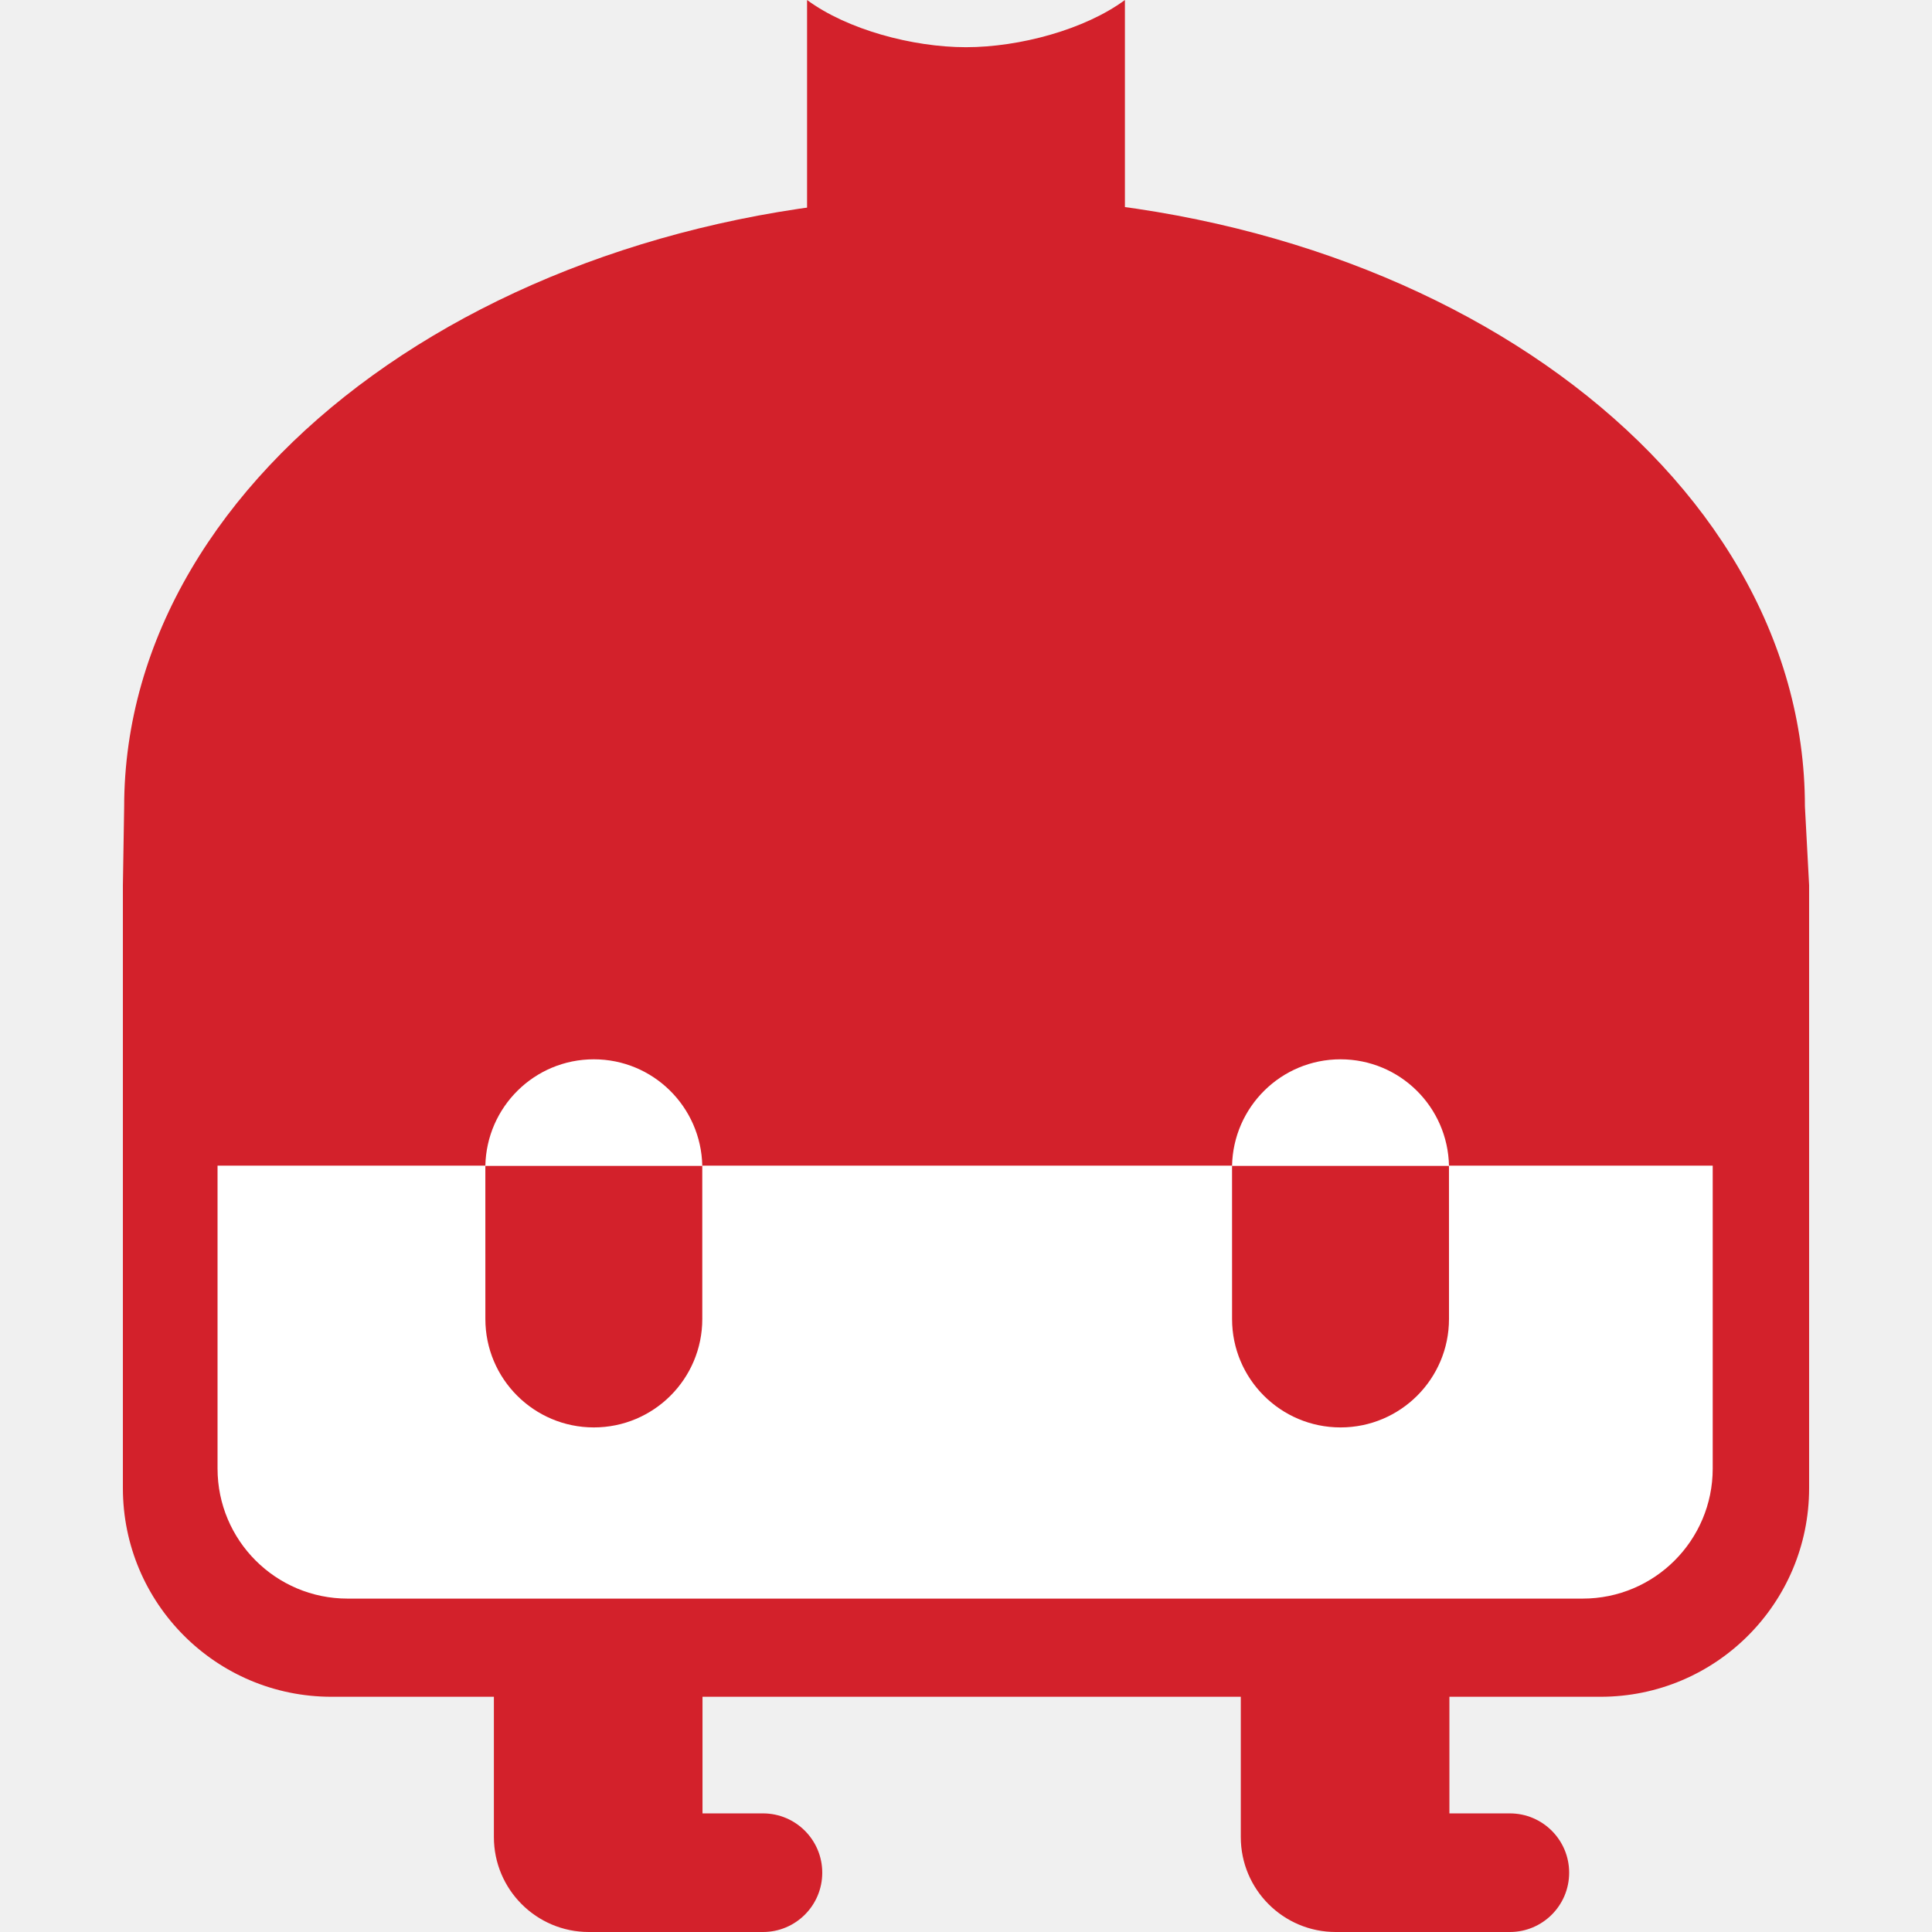
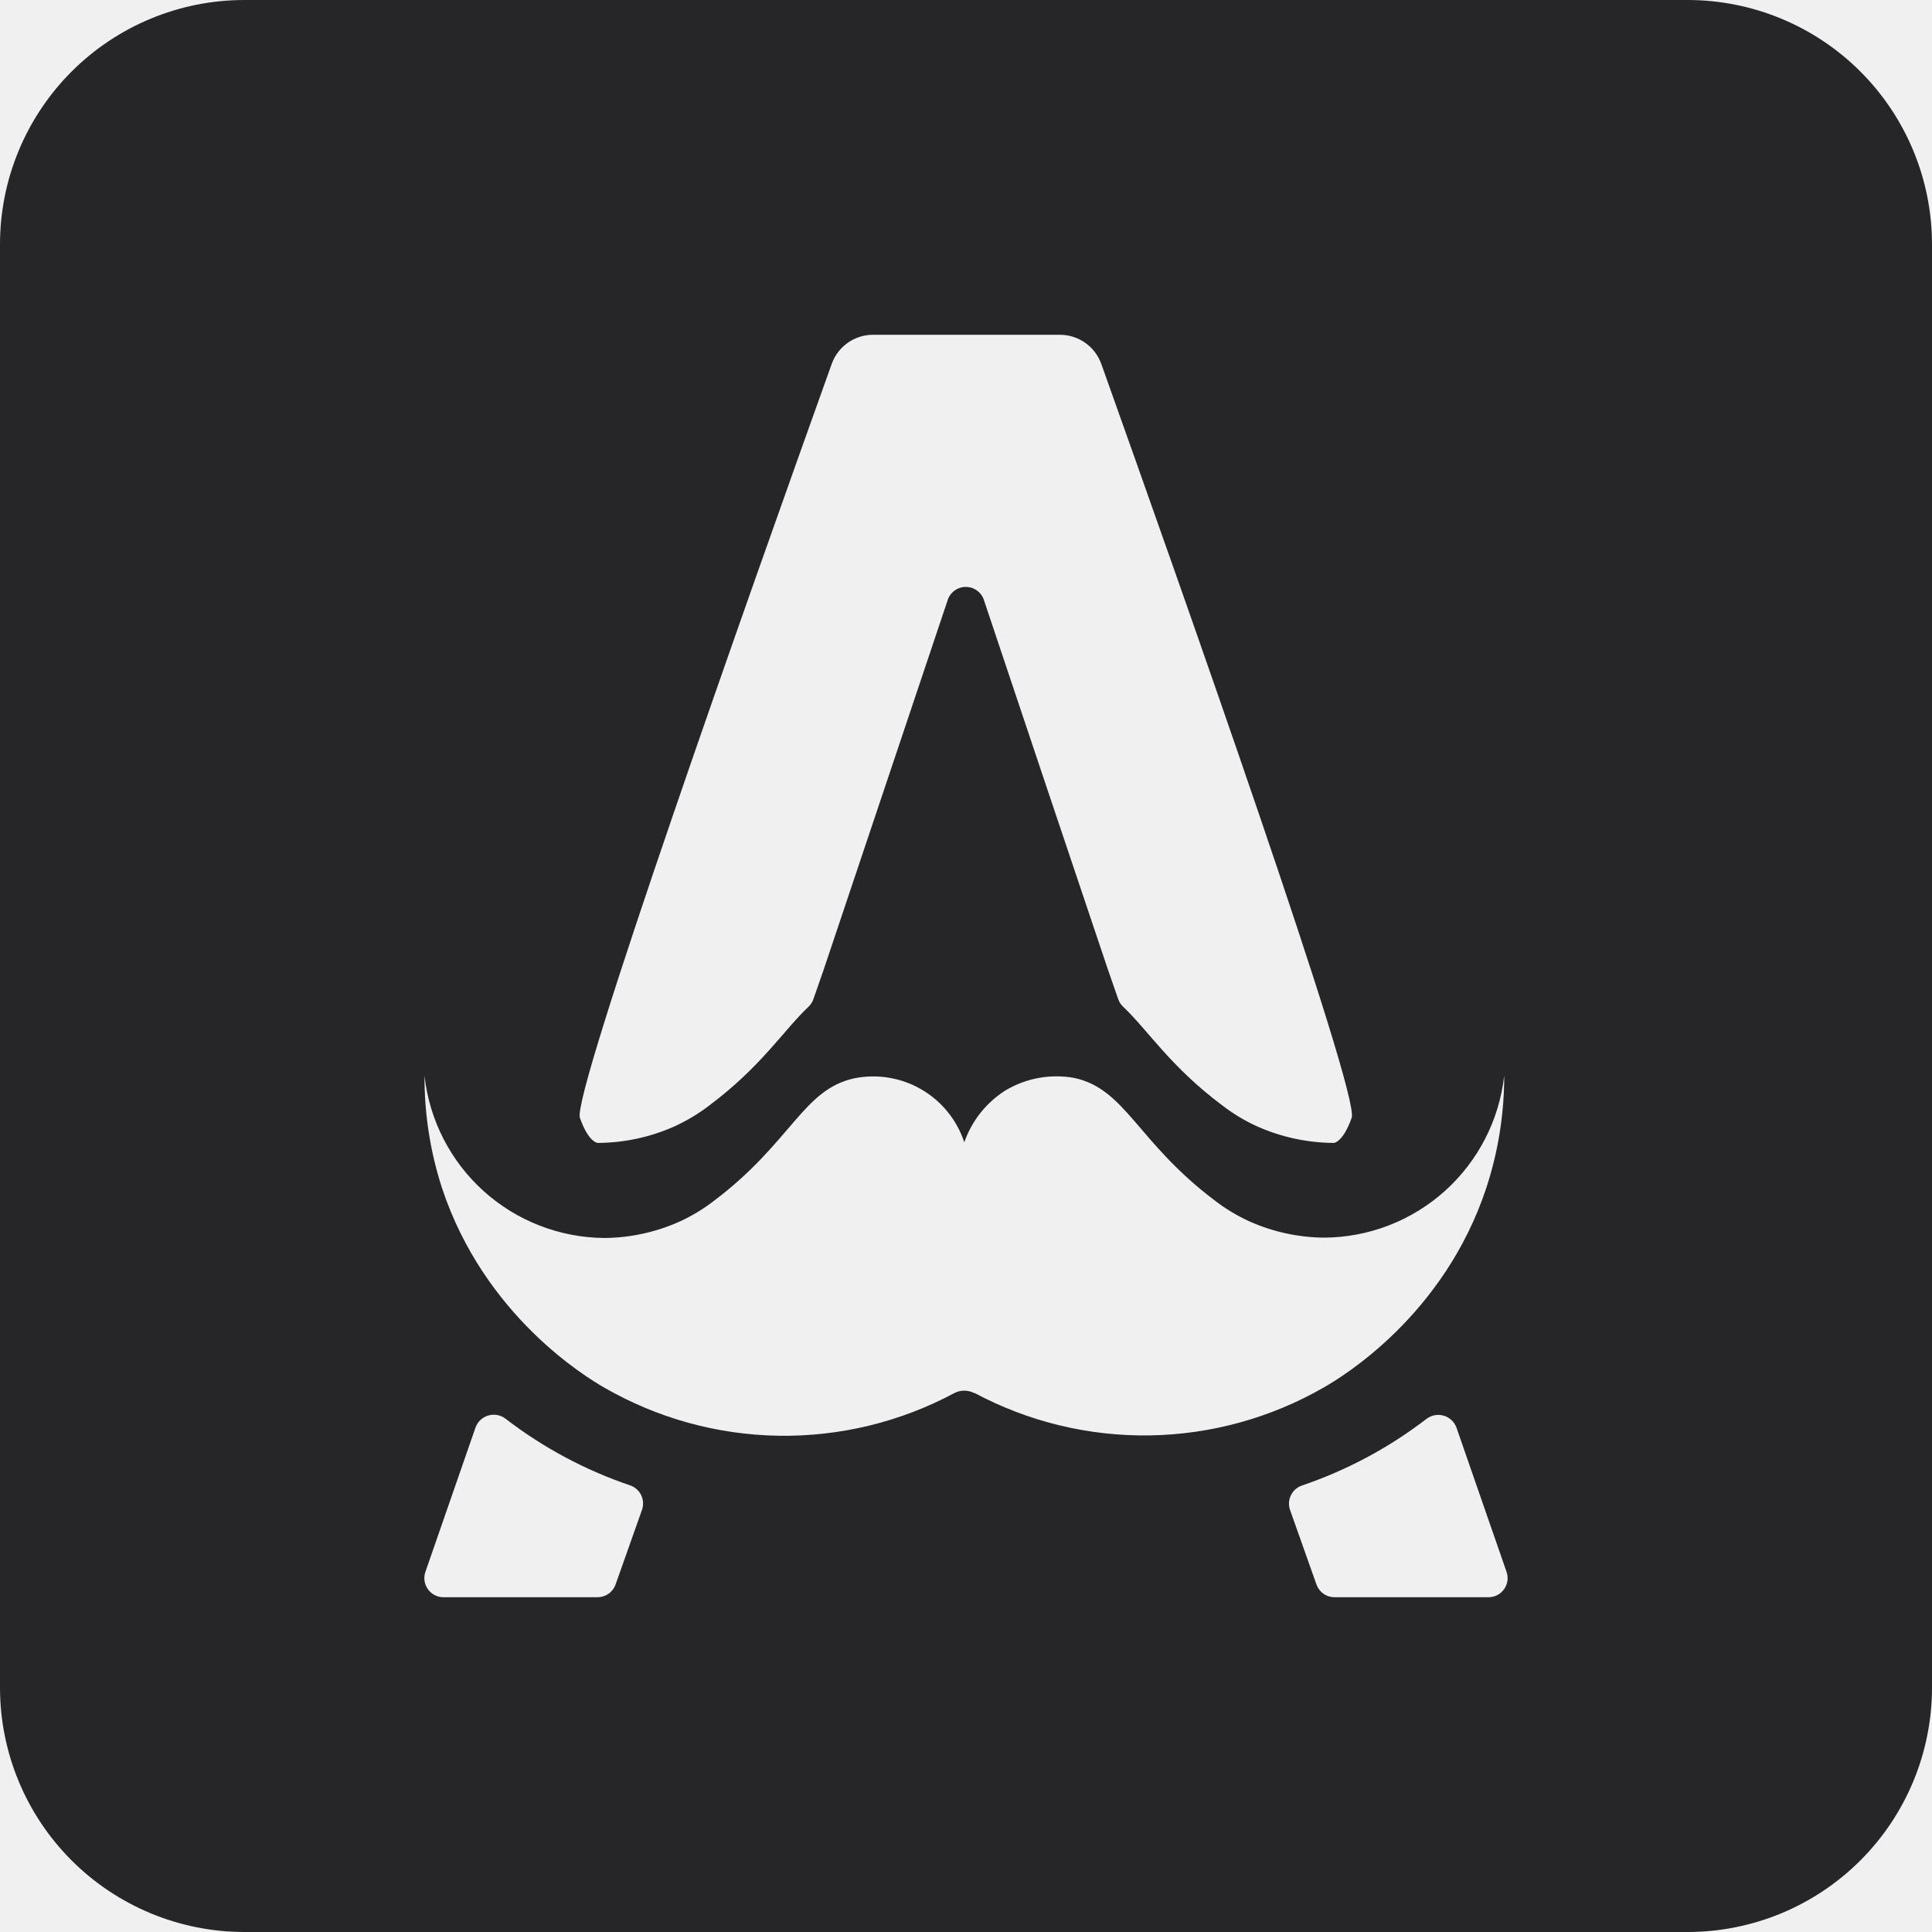
- <svg xmlns="http://www.w3.org/2000/svg" version="1.1" id="svg2" xml:space="preserve" width="341.333" height="341.333" viewBox="0 0 341.333 341.333">
-   <defs id="defs6">
-     <clipPath clipPathUnits="userSpaceOnUse" id="clipPath18">
-       <path d="M 0,256 H 256 V 0 H 0 Z" id="path16" />
-     </clipPath>
-   </defs>
-   <g id="g10" transform="matrix(1.333333,0,0,-1.333333,0,341.3333)">
-     <g id="g12">
-       <g id="g14" clip-path="url(#clipPath18)">
-         <g id="g20" transform="translate(239.1597,149.1592)">
-           <path d="m 0,0 c 0,44.638 -49.654,80.826 -110.904,80.826 -61.251,0 -111.804,-36.281 -111.804,-80.918 l -0.168,-10.362 v -79.893 c 0,-15.268 12.371,-27.643 27.639,-27.643 h 168.154 c 15.266,0 27.64,12.375 27.64,27.643 v 79.893" style="fill:#d3212b;fill-opacity:1;fill-rule:nonzero;stroke:none" id="path22" />
-         </g>
-         <g id="g24" transform="translate(127.9985,249.7451)">
-           <path d="M 0,0 C -7.092,0 -15.759,2.34 -21.059,6.255 V -21.771 H 21.058 V 6.255 C 15.762,2.34 7.092,0 0,0" style="fill:#d3212b;fill-opacity:1;fill-rule:nonzero;stroke:none" id="path26" />
-         </g>
-         <g id="g28" transform="translate(209.7109,44.1768)">
-           <path d="m 0,0 h -163.653 c -9.517,0 -17.232,7.715 -17.232,17.232 V 57.368 H 17.232 V 17.232 C 17.232,7.715 9.518,0 0,0" style="fill:#ffffff;fill-opacity:1;fill-rule:nonzero;stroke:none" id="path30" />
-         </g>
-         <g id="g32" transform="translate(101.0972,15.7168)">
-           <path d="M 0,0 H -8.012 V 15.637 H -35.655 V -3.135 c 0,-6.95 5.636,-12.582 12.583,-12.582 H 0 c 4.34,0 7.856,3.517 7.856,7.86 C 7.856,-3.521 4.34,0 0,0" style="fill:#d3212b;fill-opacity:1;fill-rule:nonzero;stroke:none" id="path34" />
-         </g>
-         <g id="g36" transform="translate(200.0649,15.7168)">
-           <path d="M 0,0 H -8.011 V 15.637 H -35.654 V -3.135 c 0,-6.95 5.635,-12.582 12.582,-12.582 H 0 c 4.34,0 7.856,3.517 7.856,7.86 C 7.856,-3.521 4.34,0 0,0" style="fill:#d3212b;fill-opacity:1;fill-rule:nonzero;stroke:none" id="path38" />
-         </g>
-         <g id="g40" transform="translate(78.6826,115.6367)">
-           <path d="m 0,0 v 0 c 7.937,0 14.372,-6.435 14.372,-14.372 l 0.003,-20.033 c 0,-7.938 -6.435,-14.372 -14.372,-14.372 -7.937,0 -14.372,6.434 -14.372,14.372 l -0.003,20.033 C -14.372,-6.435 -7.937,0 0,0" style="fill:#d3212b;fill-opacity:1;fill-rule:nonzero;stroke:none" id="path42" />
-         </g>
-         <g id="g44" transform="translate(93.0557,101.5156)">
-           <path d="M 0,0 C -0.151,7.82 -6.512,14.121 -14.375,14.121 -22.228,14.121 -28.592,7.82 -28.744,0" style="fill:#ffffff;fill-opacity:1;fill-rule:nonzero;stroke:none" id="path46" />
-         </g>
-         <g id="g48" transform="translate(177.624,115.6367)">
-           <path d="m 0,0 v 0 c 7.937,0 14.372,-6.435 14.372,-14.372 l 0.003,-20.033 c 0,-7.938 -6.434,-14.372 -14.372,-14.372 -7.937,0 -14.372,6.434 -14.372,14.372 l -0.003,20.033 C -14.372,-6.435 -7.937,0 0,0" style="fill:#d3212b;fill-opacity:1;fill-rule:nonzero;stroke:none" id="path50" />
-         </g>
-         <g id="g52" transform="translate(191.9976,101.5156)">
-           <path d="M 0,0 C -0.152,7.82 -6.512,14.121 -14.375,14.121 -22.229,14.121 -28.592,7.82 -28.744,0" style="fill:#ffffff;fill-opacity:1;fill-rule:nonzero;stroke:none" id="path54" />
-         </g>
-       </g>
-     </g>
-   </g>
+ <svg xmlns="http://www.w3.org/2000/svg" width="80" height="80" viewBox="0 0 80 80" fill="none">
+   <path d="M69.88 0H10.12C7.436 0 4.862 1.066 2.964 2.964C1.066 4.862 0 7.436 0 10.12L0 69.878C-5.10966e-08 72.562 1.066 75.137 2.964 77.035C4.862 78.933 7.436 79.999 10.12 80H69.88C72.564 79.999 75.138 78.933 77.036 77.035C78.934 75.137 80 72.562 80 69.878V10.12C80 7.436 78.934 4.862 77.036 2.964C75.138 1.066 72.564 0 69.88 0V0ZM34.44 15.067C34.566 14.714 34.799 14.409 35.105 14.193C35.412 13.977 35.778 13.862 36.153 13.862H43.885C44.261 13.862 44.628 13.978 44.936 14.194C45.243 14.411 45.476 14.717 45.603 15.071C48.931 24.405 56.322 45.304 55.97 46.287C55.603 47.318 55.229 47.326 55.229 47.326H55.219C54.13 47.318 53.055 47.085 52.059 46.643C51.545 46.409 51.059 46.117 50.612 45.772C48.461 44.164 47.531 42.655 46.514 41.694C46.419 41.606 46.347 41.497 46.304 41.376C46.16 40.959 46.014 40.54 45.868 40.123C44.156 35.036 42.45 29.95 40.748 24.865C40.7 24.702 40.6 24.56 40.463 24.459C40.327 24.357 40.162 24.303 39.992 24.303C39.822 24.303 39.657 24.357 39.521 24.459C39.385 24.56 39.285 24.702 39.236 24.865L34.116 40.123C33.97 40.54 33.826 40.959 33.68 41.376C33.637 41.497 33.565 41.606 33.471 41.694C32.453 42.655 31.523 44.164 29.374 45.772C28.926 46.116 28.439 46.408 27.925 46.643C26.93 47.086 25.854 47.319 24.765 47.326H24.753C24.753 47.326 24.38 47.326 24.012 46.287C23.678 45.304 31.095 24.407 34.44 15.067ZM26.584 62.518L25.49 65.61C25.435 65.766 25.333 65.9 25.198 65.995C25.063 66.089 24.902 66.139 24.737 66.138H18.368C18.241 66.139 18.117 66.11 18.004 66.053C17.892 65.996 17.794 65.912 17.721 65.81C17.647 65.708 17.598 65.589 17.58 65.465C17.561 65.34 17.573 65.212 17.613 65.093L19.689 59.113C19.731 58.994 19.801 58.887 19.892 58.8C19.984 58.713 20.095 58.649 20.215 58.614C20.336 58.578 20.464 58.571 20.588 58.593C20.712 58.616 20.829 58.667 20.929 58.743C22.488 59.943 24.233 60.877 26.096 61.508C26.194 61.542 26.285 61.595 26.363 61.665C26.441 61.734 26.505 61.818 26.55 61.911C26.595 62.005 26.622 62.107 26.627 62.211C26.633 62.315 26.618 62.419 26.584 62.518ZM40.348 57.689C40.218 57.62 40.074 57.584 39.928 57.584C39.782 57.584 39.637 57.62 39.508 57.689C37.273 58.885 34.77 59.491 32.235 59.451C29.7 59.41 27.218 58.724 25.021 57.458C24.295 57.039 20.064 54.505 18.306 49.204C17.817 47.701 17.571 46.129 17.578 44.547C17.782 46.385 18.654 48.084 20.028 49.322C21.402 50.559 23.182 51.25 25.031 51.262C26.107 51.253 27.169 51.02 28.15 50.579C28.66 50.344 29.141 50.052 29.584 49.708C32.777 47.294 33.251 45.102 35.386 44.648C36.337 44.46 37.323 44.625 38.16 45.114C38.997 45.602 39.626 46.38 39.929 47.3C40.24 46.407 40.846 45.647 41.647 45.144C42.499 44.64 43.503 44.459 44.477 44.634C46.612 45.089 47.086 47.281 50.28 49.694C50.723 50.038 51.204 50.331 51.714 50.565C52.695 51.006 53.757 51.239 54.832 51.248C56.682 51.237 58.463 50.547 59.837 49.309C61.211 48.071 62.082 46.372 62.286 44.533C62.288 46.115 62.038 47.688 61.544 49.191C59.79 54.491 55.559 57.025 54.828 57.444C52.633 58.71 50.15 59.396 47.616 59.437C45.081 59.477 42.579 58.871 40.344 57.675L40.348 57.689ZM61.634 66.138H55.263C55.099 66.139 54.938 66.089 54.803 65.994C54.669 65.9 54.567 65.765 54.512 65.61L53.416 62.518C53.348 62.32 53.362 62.103 53.454 61.915C53.545 61.727 53.708 61.583 53.906 61.514C55.768 60.882 57.514 59.948 59.073 58.749C59.173 58.673 59.29 58.622 59.414 58.6C59.538 58.578 59.665 58.585 59.785 58.621C59.906 58.657 60.016 58.72 60.108 58.807C60.199 58.894 60.269 59 60.311 59.119L62.387 65.099C62.426 65.218 62.437 65.344 62.418 65.468C62.399 65.592 62.35 65.71 62.277 65.811C62.203 65.913 62.107 65.995 61.995 66.052C61.883 66.109 61.76 66.138 61.634 66.138Z" fill="#262629" />
</svg>
